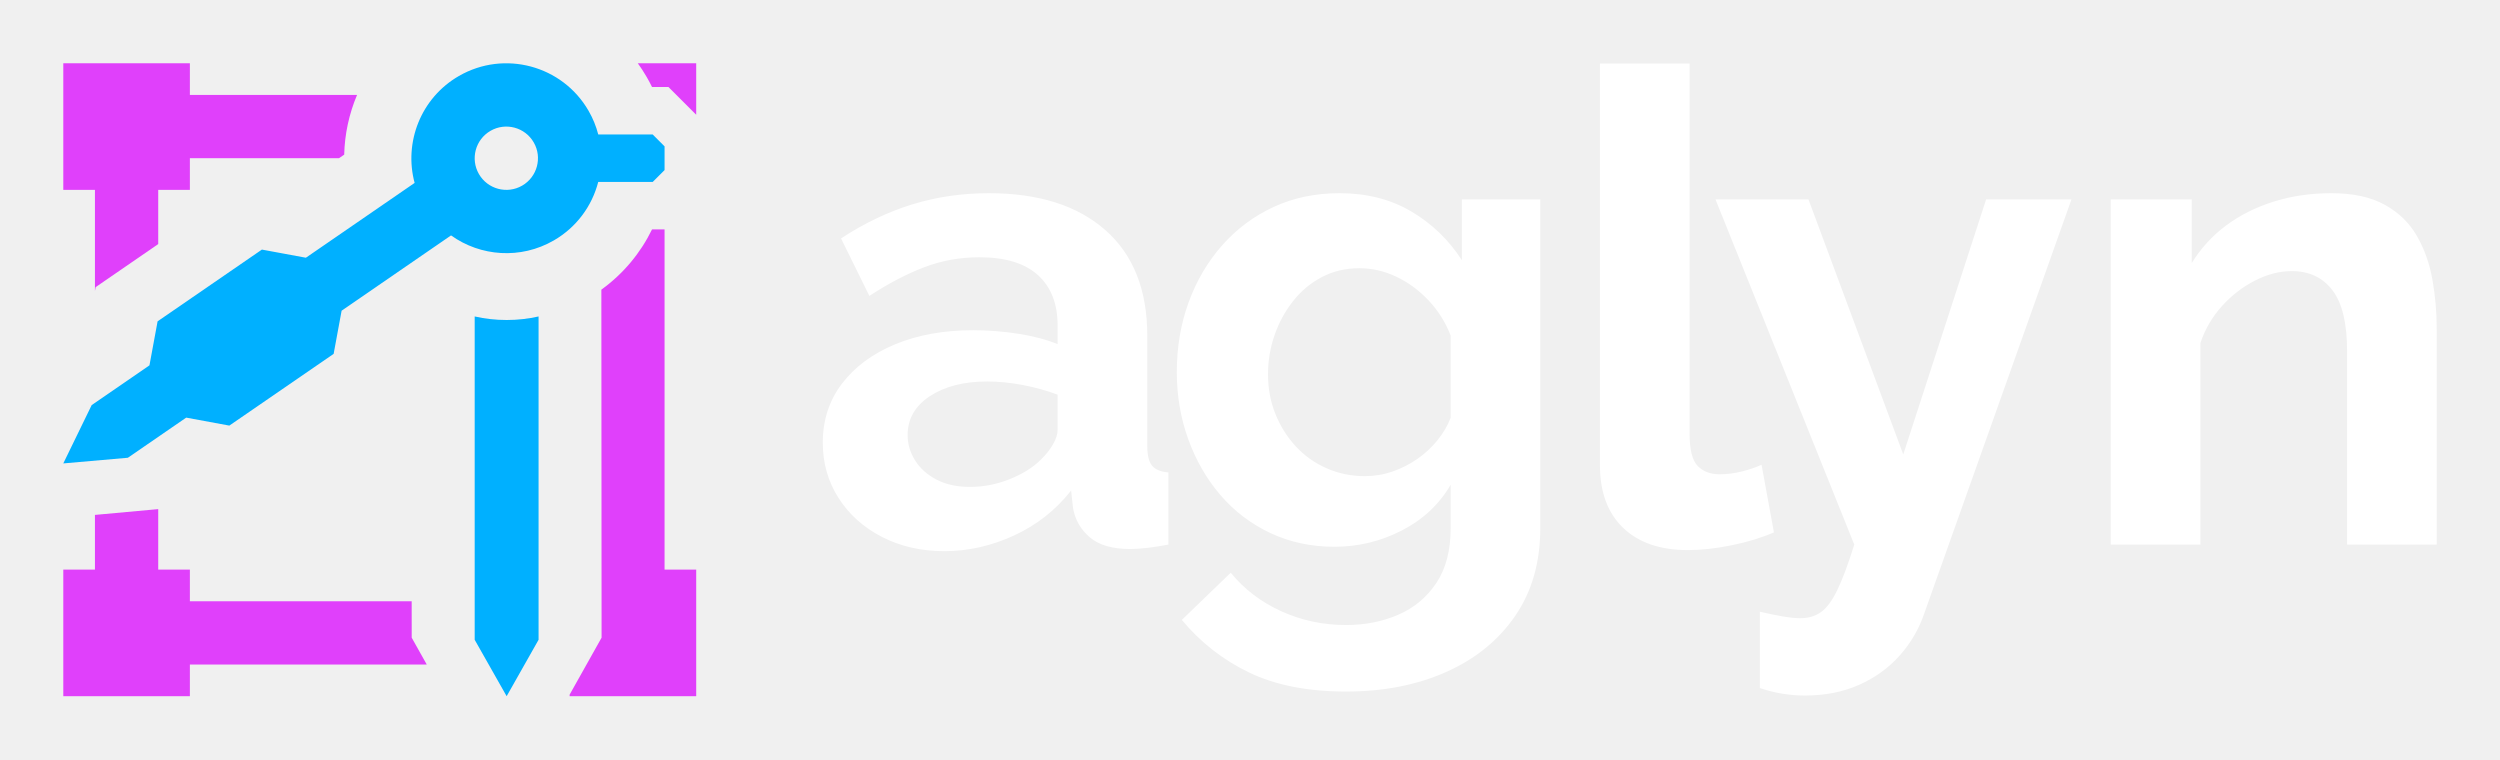
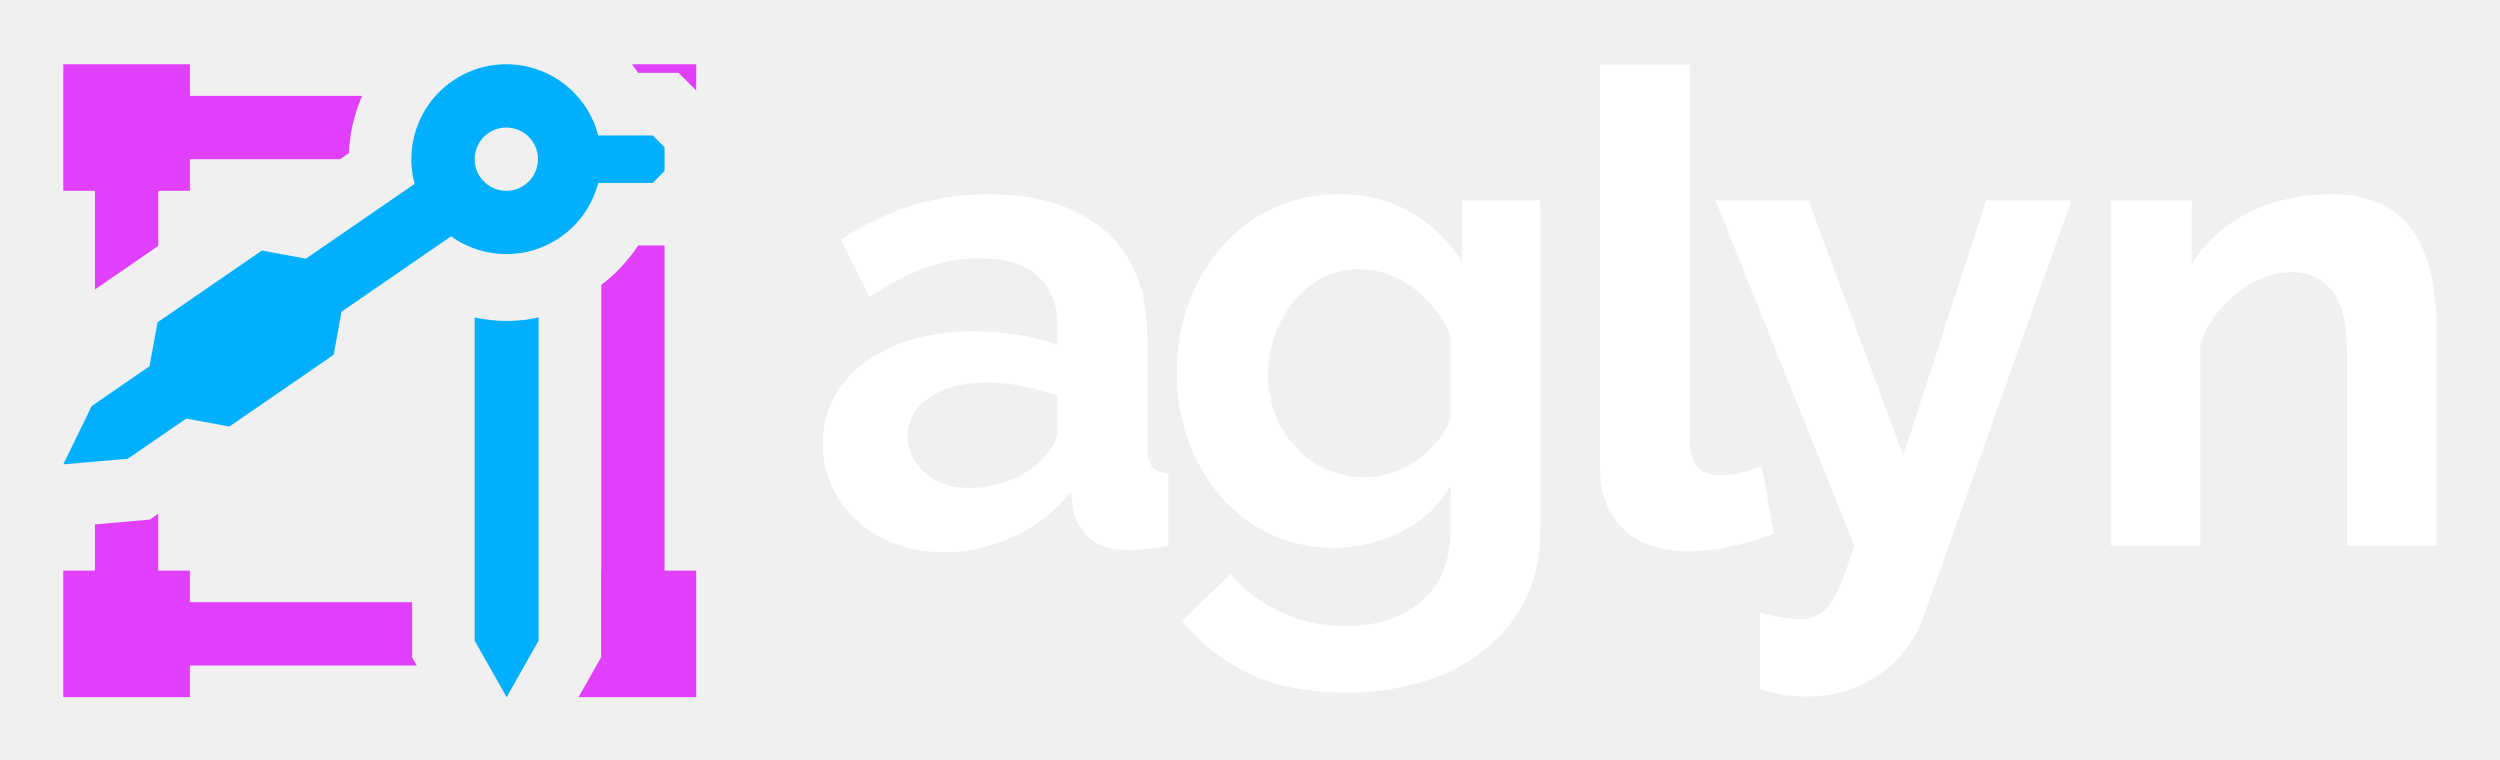
<svg xmlns="http://www.w3.org/2000/svg" width="100%" height="100%" viewBox="0 0 79 24" version="1.1" xml:space="preserve" style="fill-rule:evenodd;clip-rule:evenodd;stroke-linejoin:round;stroke-miterlimit:2;">
-   <rect id="aglyn-logo-full-light" x="0" y="0" width="79" height="24" style="fill:none;" />
-   <path id="compass" d="M15,10c0.323,0.073 0.661,0.112 1.01,0.112c0.348,0 0.687,-0.039 1.009,-0.112l0,10.217l-1.009,1.783l-1.01,-1.783l0,-10.217Zm-1.898,-4.22c-0.345,-1.281 0.196,-2.684 1.398,-3.378c1.434,-0.828 3.27,-0.336 4.098,1.098c0.139,0.241 0.241,0.493 0.307,0.75l1.72,0l0.375,0.375l-0,0.75l-0.375,0.375l-1.721,0c-0.194,0.752 -0.679,1.429 -1.404,1.848c-1.052,0.607 -2.319,0.505 -3.247,-0.159l-3.458,2.379l-0.252,1.364l-3.296,2.267l-1.363,-0.252l-1.843,1.268l-2.041,0.179l0.897,-1.843l1.826,-1.256c0,-0 0.257,-1.391 0.257,-1.391l3.296,-2.267l1.39,0.257l3.436,-2.364Zm3.398,0.086c-0.478,0.276 -1.09,0.112 -1.366,-0.366c-0.276,-0.478 -0.112,-1.09 0.366,-1.366c0.478,-0.276 1.09,-0.112 1.366,0.366c0.276,0.478 0.112,1.09 -0.366,1.366Z" style="fill:#00b0ff;" />
-   <path id="bounding-box" d="M5,16.088l0,1.912l1,0l0,1l7.009,0l0.001,1.151l0.476,0.849l-7.486,0l0,1l-4,0l-0,-4l1,0l-0,-1.729l2,-0.183Zm16,-8.838l0,10.75l1,0l0,4l-4,0l0,-0.049l1.01,-1.8l-0.007,-10.998c0.7,-0.506 1.241,-1.164 1.601,-1.903l0.396,0Zm-10.123,-2.364l-0.165,0.114l-4.712,0l0,1l-1,-0l0,1.713l-1.977,1.36l-0.023,0.123l-0,-3.196l-1,0l-0,-4l4,0l0,1l5.283,0c-0.252,0.596 -0.391,1.237 -0.406,1.886Zm11.123,-1.26l-0.876,-0.876l-0.52,0c-0.051,-0.105 -0.107,-0.209 -0.166,-0.312c-0.088,-0.152 -0.183,-0.299 -0.283,-0.438l1.845,0l0,1.626Z" style="fill:#e040fb;" />
-   <path d="M55.612,19.33c0.246,0.058 0.482,0.106 0.707,0.146c0.224,0.04 0.414,0.059 0.57,0.059c0.257,0 0.477,-0.065 0.658,-0.196c0.182,-0.13 0.355,-0.366 0.518,-0.706c0.163,-0.34 0.34,-0.815 0.53,-1.424l-4.385,-10.907l2.938,-0l2.995,8.058l2.618,-8.058l2.697,-0l-4.645,13.065c-0.165,0.494 -0.423,0.94 -0.774,1.338c-0.352,0.397 -0.781,0.709 -1.289,0.935c-0.507,0.226 -1.08,0.339 -1.717,0.339c-0.228,-0 -0.457,-0.018 -0.686,-0.054c-0.229,-0.035 -0.475,-0.096 -0.735,-0.182l-0,-2.413Zm-13.445,-2.052c-0.734,-0 -1.408,-0.145 -2.023,-0.434c-0.614,-0.289 -1.14,-0.689 -1.579,-1.2c-0.438,-0.512 -0.777,-1.1 -1.017,-1.767c-0.241,-0.666 -0.361,-1.373 -0.361,-2.12c0,-0.788 0.125,-1.524 0.375,-2.208c0.25,-0.683 0.604,-1.284 1.062,-1.801c0.458,-0.517 1,-0.921 1.626,-1.21c0.627,-0.289 1.32,-0.433 2.081,-0.433c0.859,-0 1.614,0.192 2.266,0.577c0.651,0.385 1.184,0.898 1.599,1.541l-0,-1.921l2.477,-0l0,10.388c0,1.077 -0.264,2.001 -0.793,2.772c-0.529,0.77 -1.256,1.361 -2.182,1.773c-0.925,0.412 -1.979,0.618 -3.162,0.618c-1.208,-0 -2.227,-0.2 -3.058,-0.599c-0.83,-0.399 -1.541,-0.954 -2.132,-1.665l1.545,-1.491c0.424,0.52 0.956,0.925 1.596,1.217c0.641,0.291 1.324,0.436 2.049,0.436c0.594,0 1.141,-0.107 1.642,-0.322c0.501,-0.215 0.903,-0.548 1.207,-1.001c0.304,-0.453 0.456,-1.032 0.456,-1.738l0,-1.371c-0.364,0.622 -0.88,1.104 -1.547,1.446c-0.667,0.342 -1.376,0.513 -2.127,0.513Zm-16.167,-3.289c0,-0.712 0.202,-1.335 0.607,-1.866c0.405,-0.532 0.964,-0.946 1.678,-1.243c0.714,-0.296 1.536,-0.445 2.466,-0.445c0.468,0 0.941,0.037 1.417,0.11c0.476,0.074 0.894,0.184 1.253,0.33l0,-0.585c0,-0.689 -0.207,-1.221 -0.622,-1.597c-0.416,-0.375 -1.031,-0.563 -1.846,-0.563c-0.613,-0 -1.194,0.104 -1.744,0.313c-0.551,0.209 -1.129,0.512 -1.737,0.908l-0.895,-1.817c0.731,-0.479 1.48,-0.838 2.246,-1.074c0.767,-0.237 1.575,-0.355 2.427,-0.355c1.568,-0 2.794,0.388 3.678,1.165c0.884,0.776 1.326,1.89 1.326,3.339l-0,3.485c-0,0.291 0.05,0.498 0.151,0.621c0.102,0.122 0.274,0.194 0.517,0.214l-0,2.28c-0.247,0.047 -0.472,0.082 -0.676,0.105c-0.204,0.023 -0.38,0.035 -0.528,0.035c-0.564,-0 -0.99,-0.123 -1.278,-0.368c-0.289,-0.246 -0.466,-0.554 -0.532,-0.924l-0.061,-0.556c-0.486,0.618 -1.087,1.091 -1.805,1.421c-0.718,0.33 -1.451,0.495 -2.199,0.495c-0.733,0 -1.392,-0.151 -1.976,-0.452c-0.584,-0.302 -1.041,-0.712 -1.371,-1.231c-0.331,-0.52 -0.496,-1.101 -0.496,-1.745Zm24.558,-11.981l2.833,-0l-0,11.695c-0,0.509 0.086,0.85 0.258,1.024c0.172,0.173 0.4,0.26 0.684,0.26c0.239,-0 0.476,-0.03 0.712,-0.089c0.236,-0.06 0.443,-0.13 0.62,-0.212l0.391,2.137c-0.386,0.169 -0.831,0.305 -1.333,0.407c-0.502,0.102 -0.963,0.153 -1.382,0.153c-0.878,0 -1.561,-0.234 -2.05,-0.703c-0.488,-0.468 -0.733,-1.129 -0.733,-1.982l0,-12.69Zm26.442,15.201l-2.832,0l-0,-6.118c-0,-0.877 -0.155,-1.517 -0.463,-1.92c-0.308,-0.403 -0.737,-0.604 -1.285,-0.604c-0.381,-0 -0.765,0.098 -1.154,0.295c-0.389,0.196 -0.738,0.464 -1.046,0.803c-0.308,0.339 -0.537,0.73 -0.687,1.172l-0,6.372l-2.833,0l0,-10.907l2.559,-0l-0,2.012c0.283,-0.463 0.645,-0.859 1.084,-1.187c0.44,-0.328 0.943,-0.58 1.509,-0.757c0.566,-0.177 1.171,-0.265 1.812,-0.265c0.692,-0 1.257,0.122 1.696,0.367c0.44,0.244 0.778,0.573 1.015,0.986c0.237,0.412 0.4,0.873 0.49,1.381c0.09,0.509 0.135,1.027 0.135,1.554l0,6.816Zm-44.119,-2.675c0.163,-0.156 0.294,-0.319 0.392,-0.49c0.099,-0.17 0.148,-0.324 0.148,-0.463l0,-1.109c-0.341,-0.129 -0.709,-0.231 -1.102,-0.306c-0.393,-0.074 -0.768,-0.111 -1.125,-0.111c-0.735,-0 -1.337,0.154 -1.808,0.462c-0.47,0.309 -0.705,0.719 -0.705,1.233c-0,0.278 0.077,0.543 0.233,0.794c0.155,0.251 0.38,0.454 0.674,0.609c0.294,0.155 0.649,0.233 1.065,0.233c0.425,-0 0.84,-0.08 1.243,-0.241c0.404,-0.16 0.733,-0.363 0.985,-0.611Zm10.247,0.512c0.306,-0 0.599,-0.049 0.88,-0.147c0.28,-0.098 0.541,-0.231 0.781,-0.397c0.24,-0.167 0.451,-0.363 0.634,-0.589c0.183,-0.225 0.322,-0.463 0.418,-0.712l0,-2.598c-0.165,-0.424 -0.4,-0.796 -0.703,-1.115c-0.302,-0.319 -0.642,-0.568 -1.018,-0.745c-0.376,-0.178 -0.763,-0.267 -1.161,-0.267c-0.436,0 -0.832,0.093 -1.187,0.279c-0.355,0.186 -0.659,0.439 -0.911,0.76c-0.253,0.32 -0.448,0.68 -0.586,1.078c-0.137,0.398 -0.206,0.809 -0.206,1.234c0,0.448 0.078,0.865 0.234,1.254c0.156,0.388 0.372,0.73 0.646,1.027c0.275,0.296 0.6,0.527 0.976,0.691c0.376,0.165 0.777,0.247 1.203,0.247Z" style="fill:#fff;fill-rule:nonzero;" />
+   <g id="aglyn-logo-full-light">
+     <g id="aglyn-logo-mark-multi">
+       <rect x="-0" y="0.03" width="24" height="24" style="fill:none;" />
+       <path d="M5,16.235l-0.267,0.184l-1.733,0.152l-0,1.459l-1,0l-0,4l4,0l0,-1l7.171,0l-0.148,-0.262l-0,-1.738l-7.023,0l0,-1l-1,0l0,-1.795Zm14,-7.233l0,9.028l-0.004,0l0,2.738l-0.714,1.262l3.718,0l0,-4l-1,0l0,-10.273c-0.37,0 -0.836,-0 -0.836,-0c-0.307,0.47 -0.697,0.893 -1.164,1.245Zm-16,0.145l2,-1.376l0,-1.741l1,0l0,-1l4.748,0l0.279,-0.192c0.025,-0.624 0.167,-1.238 0.416,-1.808l-5.443,0l0,-1l-4,0l-0,4l1,0l-0,3.117Zm19,-7.117l-2.029,0c0.067,0.088 0.131,0.179 0.192,0.273l1.281,0l0.556,0.556l0,-0.829Z" style="fill:#e040fb;" />
+       <path d="M15,10.03c0.323,0.073 0.661,0.112 1.01,0.112c0.348,0 0.687,-0.039 1.009,-0.112l0,10.217l-1.009,1.783l-1.01,-1.783l0,-10.217Zm-1.898,-4.22c-0.345,-1.281 0.196,-2.684 1.398,-3.378c1.434,-0.828 3.27,-0.336 4.098,1.098c0.139,0.241 0.241,0.493 0.307,0.75l1.72,0l0.375,0.375l-0,0.75l-0.375,0.375l-1.721,0c-0.194,0.752 -0.679,1.429 -1.404,1.848c-1.052,0.607 -2.319,0.505 -3.247,-0.159l-3.458,2.379l-0.252,1.364l-3.296,2.267l-1.363,-0.252l-1.843,1.268l-2.041,0.179l0.897,-1.843l1.826,-1.256c0,-0 0.257,-1.391 0.257,-1.391l3.296,-2.267l1.39,0.257l3.436,-2.364Zm3.398,0.086c-0.478,0.276 -1.09,0.112 -1.366,-0.366c-0.276,-0.478 -0.112,-1.09 0.366,-1.366c0.478,-0.276 1.09,-0.112 1.366,0.366c0.276,0.478 0.112,1.09 -0.366,1.366Z" style="fill:#00b0ff;" />
+     </g>
+     <g id="aglyn-logo-text-light">
+       <rect x="24" y="0.033" width="55" height="24" style="fill:none;" />
+       <path d="M55.612,19.363c0.246,0.058 0.482,0.107 0.707,0.146c0.224,0.04 0.414,0.06 0.57,0.06c0.257,-0 0.477,-0.066 0.658,-0.196c0.182,-0.131 0.355,-0.366 0.518,-0.707c0.163,-0.34 0.34,-0.815 0.53,-1.424l-4.385,-10.907l2.938,-0l2.995,8.059l2.618,-8.059l2.697,-0l-4.645,13.065c-0.165,0.495 -0.423,0.941 -0.774,1.338c-0.352,0.397 -0.781,0.709 -1.289,0.935c-0.507,0.226 -1.08,0.339 -1.717,0.339c-0.228,0 -0.457,-0.018 -0.686,-0.053c-0.229,-0.036 -0.475,-0.097 -0.735,-0.182l-0,-2.414Zm-13.445,-2.052c-0.734,0 -1.408,-0.145 -2.023,-0.434c-0.614,-0.289 -1.14,-0.689 -1.579,-1.2c-0.438,-0.511 -0.777,-1.1 -1.017,-1.766c-0.241,-0.667 -0.361,-1.373 -0.361,-2.12c0,-0.789 0.125,-1.525 0.375,-2.208c0.25,-0.684 0.604,-1.284 1.062,-1.802c0.458,-0.517 1,-0.92 1.626,-1.209c0.627,-0.289 1.32,-0.434 2.081,-0.434c0.859,0 1.614,0.192 2.266,0.577c0.651,0.385 1.184,0.899 1.599,1.541l-0,-1.921l2.477,-0l0,10.388c0,1.078 -0.264,2.002 -0.793,2.772c-0.529,0.771 -1.256,1.362 -2.182,1.774c-0.925,0.411 -1.979,0.617 -3.162,0.617c-1.208,0 -2.227,-0.199 -3.058,-0.598c-0.83,-0.399 -1.541,-0.954 -2.132,-1.665l1.545,-1.491c0.424,0.519 0.956,0.925 1.596,1.216c0.641,0.291 1.324,0.437 2.049,0.437c0.594,-0 1.141,-0.108 1.642,-0.323c0.501,-0.214 0.903,-0.548 1.207,-1.001c0.304,-0.453 0.456,-1.032 0.456,-1.738l0,-1.371c-0.364,0.623 -0.88,1.105 -1.547,1.446c-0.667,0.342 -1.376,0.513 -2.127,0.513Zm-16.167,-3.288c-0,-0.713 0.202,-1.335 0.607,-1.867c0.405,-0.532 0.964,-0.946 1.678,-1.242c0.714,-0.297 1.536,-0.445 2.466,-0.445c0.468,-0 0.941,0.036 1.417,0.11c0.476,0.073 0.894,0.183 1.253,0.329l0,-0.584c0,-0.689 -0.207,-1.222 -0.622,-1.597c-0.416,-0.376 -1.031,-0.564 -1.846,-0.564c-0.613,0 -1.194,0.105 -1.744,0.314c-0.551,0.208 -1.129,0.511 -1.737,0.907l-0.895,-1.817c0.731,-0.479 1.48,-0.837 2.246,-1.074c0.767,-0.237 1.575,-0.355 2.427,-0.355c1.568,0 2.794,0.388 3.678,1.165c0.884,0.777 1.326,1.89 1.326,3.34l-0,3.484c-0,0.291 0.05,0.498 0.151,0.621c0.102,0.123 0.274,0.194 0.517,0.215l-0,2.279c-0.247,0.047 -0.472,0.082 -0.676,0.105c-0.204,0.023 -0.38,0.035 -0.528,0.035c-0.564,-0 -0.99,-0.123 -1.278,-0.368c-0.289,-0.245 -0.466,-0.553 -0.532,-0.923l-0.061,-0.556c-0.486,0.617 -1.087,1.091 -1.805,1.421c-0.718,0.33 -1.451,0.495 -2.199,0.495c-0.733,-0 -1.392,-0.151 -1.976,-0.453c-0.584,-0.301 -1.041,-0.712 -1.371,-1.231c-0.331,-0.519 -0.496,-1.101 -0.496,-1.744Zm24.558,-11.982l2.833,0l-0,11.695c-0,0.51 0.086,0.851 0.258,1.024c0.172,0.173 0.4,0.26 0.684,0.26c0.239,0 0.476,-0.03 0.712,-0.089c0.236,-0.059 0.443,-0.13 0.62,-0.212l0.391,2.138c-0.386,0.169 -0.831,0.304 -1.333,0.406c-0.502,0.102 -0.963,0.153 -1.382,0.153c-0.878,0 -1.561,-0.234 -2.05,-0.702c-0.488,-0.469 -0.733,-1.129 -0.733,-1.983l0,-12.69Zm26.442,15.201l-2.832,0l-0,-6.118c-0,-0.877 -0.155,-1.516 -0.463,-1.919c-0.308,-0.403 -0.737,-0.605 -1.285,-0.605c-0.381,0 -0.765,0.099 -1.154,0.295c-0.389,0.197 -0.738,0.465 -1.046,0.804c-0.308,0.338 -0.537,0.729 -0.687,1.172l-0,6.371l-2.833,0l0,-10.907l2.559,-0l-0,2.013c0.283,-0.464 0.645,-0.86 1.084,-1.187c0.44,-0.328 0.943,-0.581 1.509,-0.758c0.566,-0.176 1.171,-0.265 1.812,-0.265c0.692,0 1.257,0.122 1.696,0.367c0.44,0.245 0.778,0.574 1.015,0.986c0.237,0.413 0.4,0.873 0.49,1.382c0.09,0.508 0.135,1.026 0.135,1.553l-0,6.816Zm-44.119,-2.674c0.163,-0.157 0.294,-0.32 0.392,-0.49c0.099,-0.17 0.148,-0.325 0.148,-0.463l0,-1.11c-0.341,-0.129 -0.709,-0.231 -1.102,-0.305c-0.393,-0.075 -0.768,-0.112 -1.125,-0.112c-0.735,-0 -1.337,0.154 -1.808,0.463c-0.47,0.308 -0.705,0.719 -0.705,1.232c-0,0.278 0.077,0.543 0.233,0.794c0.155,0.251 0.38,0.454 0.674,0.609c0.294,0.155 0.649,0.233 1.065,0.233c0.425,0 0.84,-0.08 1.243,-0.24c0.404,-0.16 0.733,-0.364 0.985,-0.611Zm10.247,0.511c0.306,0 0.599,-0.049 0.88,-0.147c0.28,-0.098 0.541,-0.23 0.781,-0.397c0.24,-0.166 0.451,-0.362 0.634,-0.588c0.183,-0.226 0.322,-0.464 0.418,-0.713l0,-2.597c-0.165,-0.425 -0.4,-0.797 -0.703,-1.116c-0.302,-0.319 -0.642,-0.567 -1.018,-0.745c-0.376,-0.178 -0.763,-0.267 -1.161,-0.267c-0.436,0 -0.832,0.093 -1.187,0.279c-0.355,0.186 -0.659,0.439 -0.911,0.76c-0.253,0.321 -0.448,0.68 -0.586,1.078c-0.137,0.398 -0.206,0.81 -0.206,1.234c0,0.448 0.078,0.866 0.234,1.254c0.156,0.388 0.372,0.73 0.646,1.027c0.275,0.297 0.6,0.527 0.976,0.692c0.376,0.164 0.777,0.246 1.203,0.246Z" style="fill:#fff;fill-rule:nonzero;" />
+     </g>
+   </g>
</svg>
